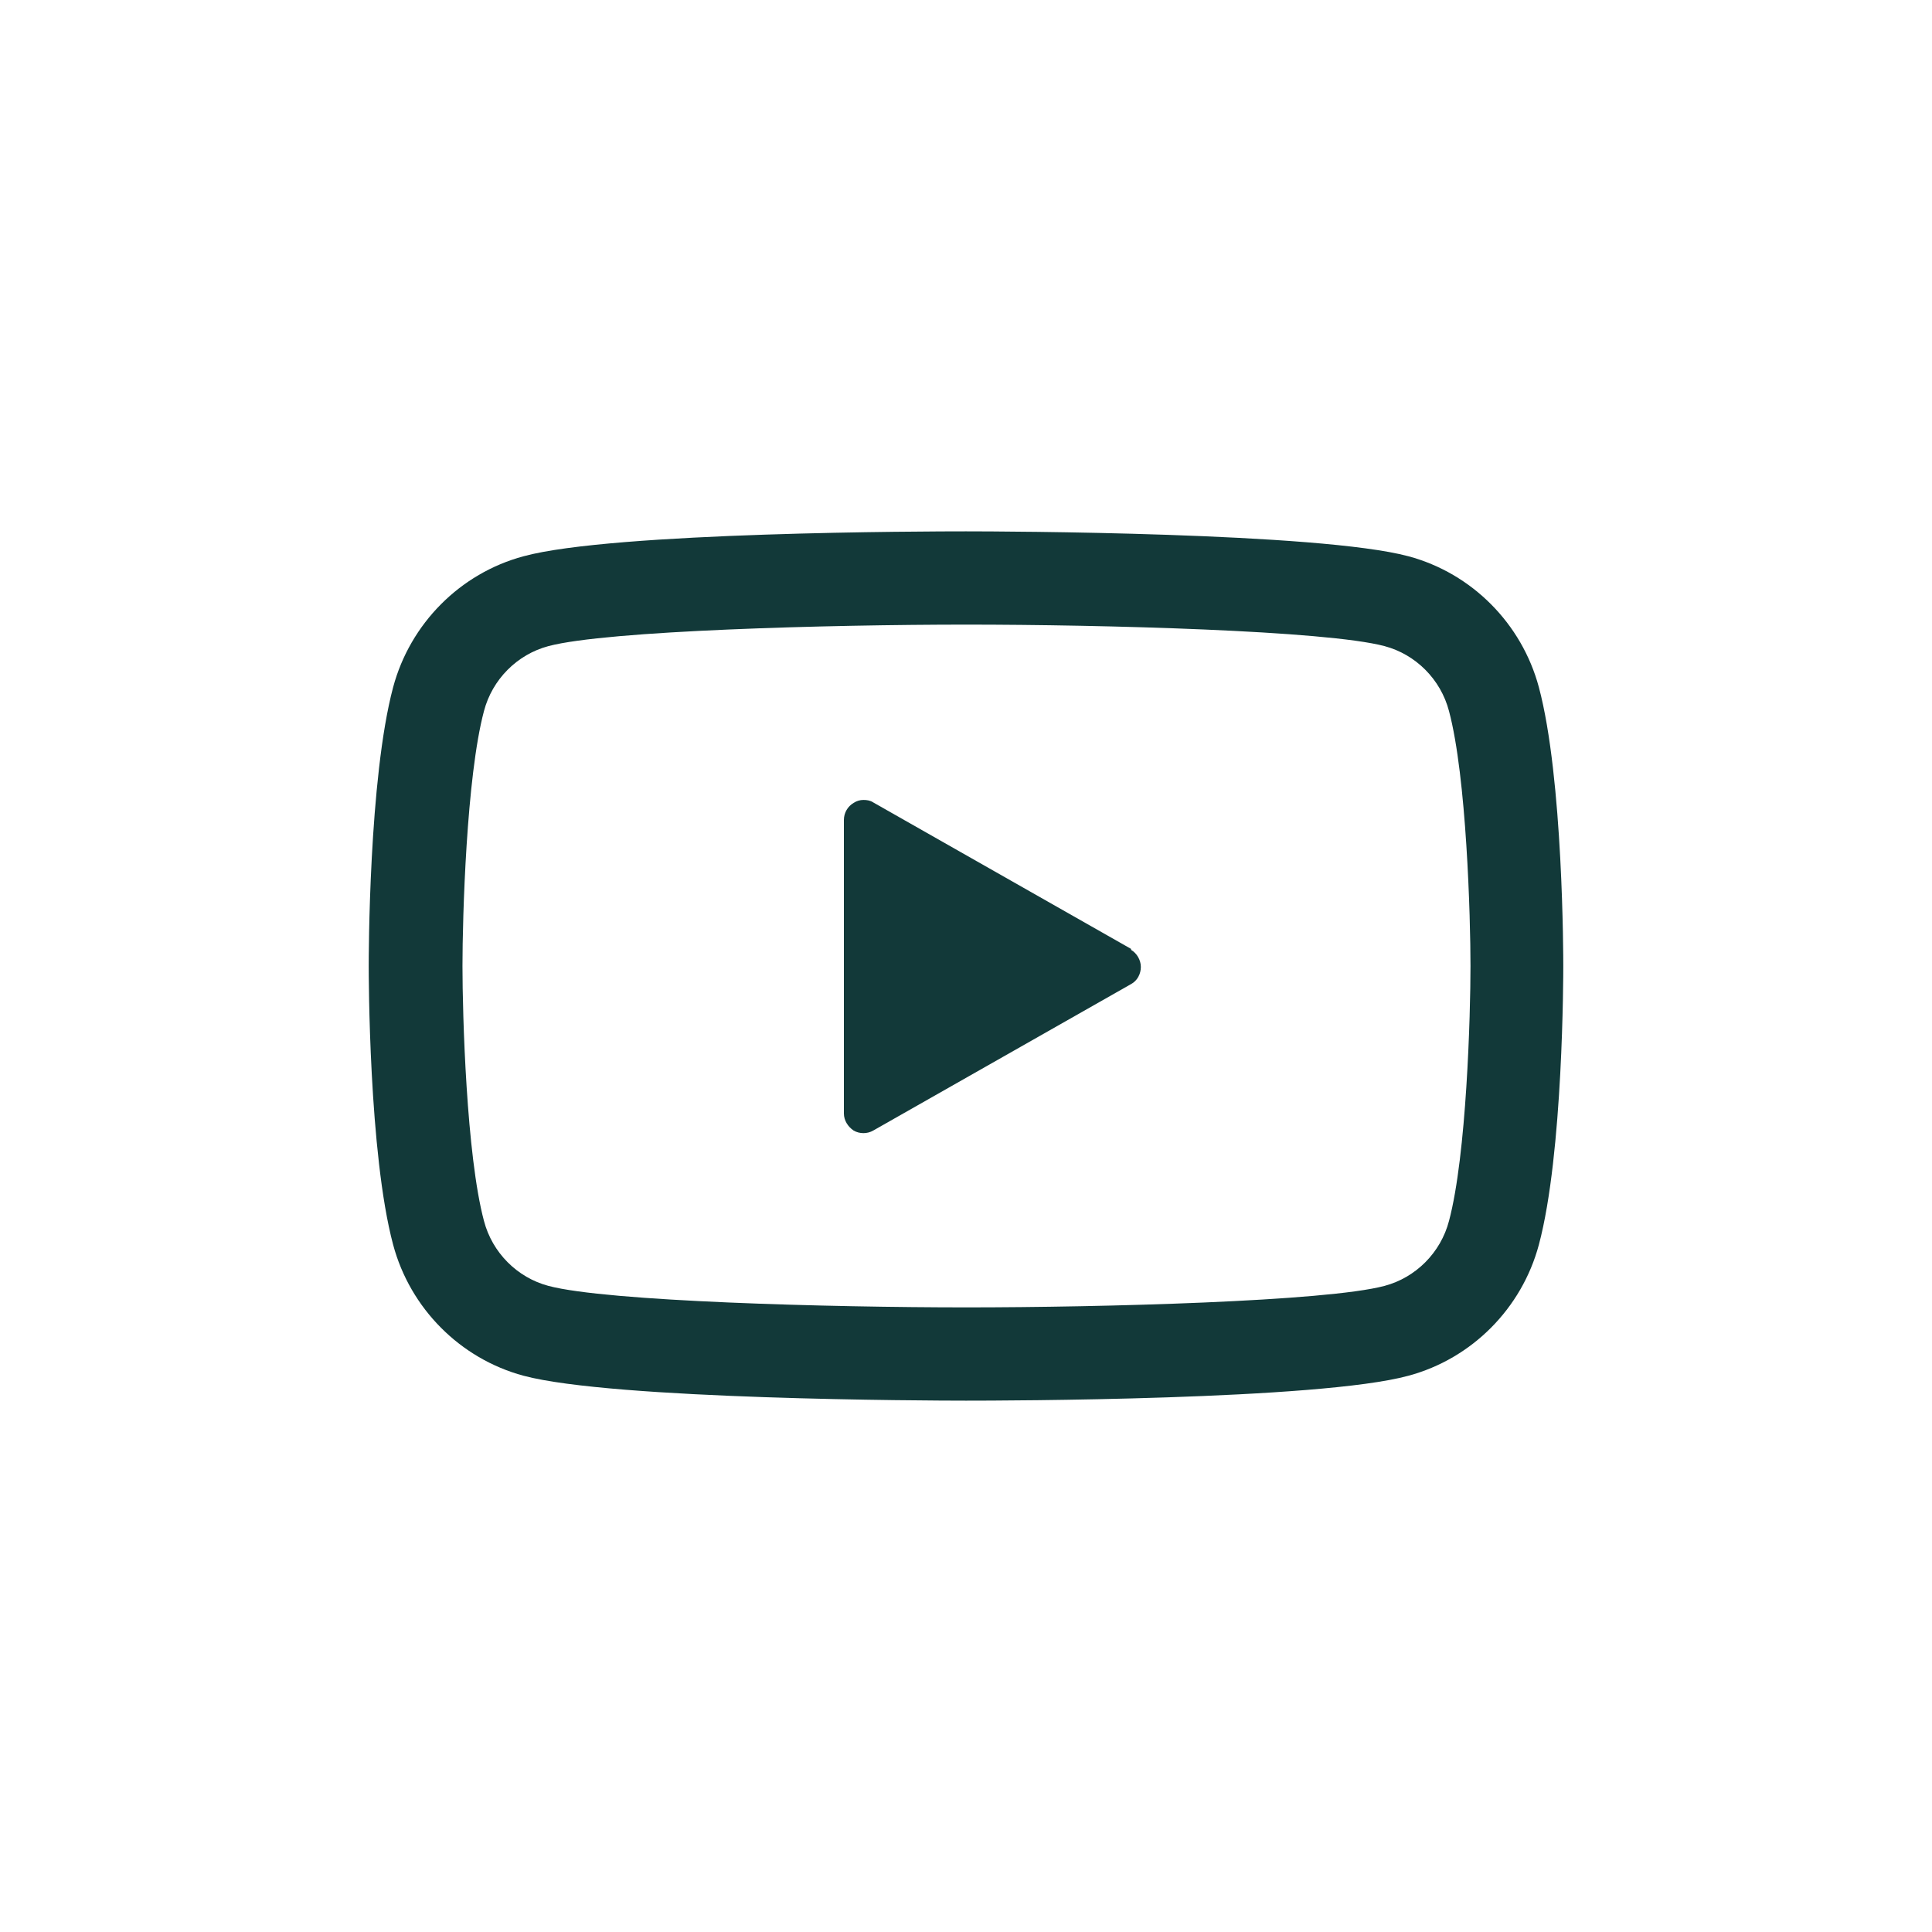
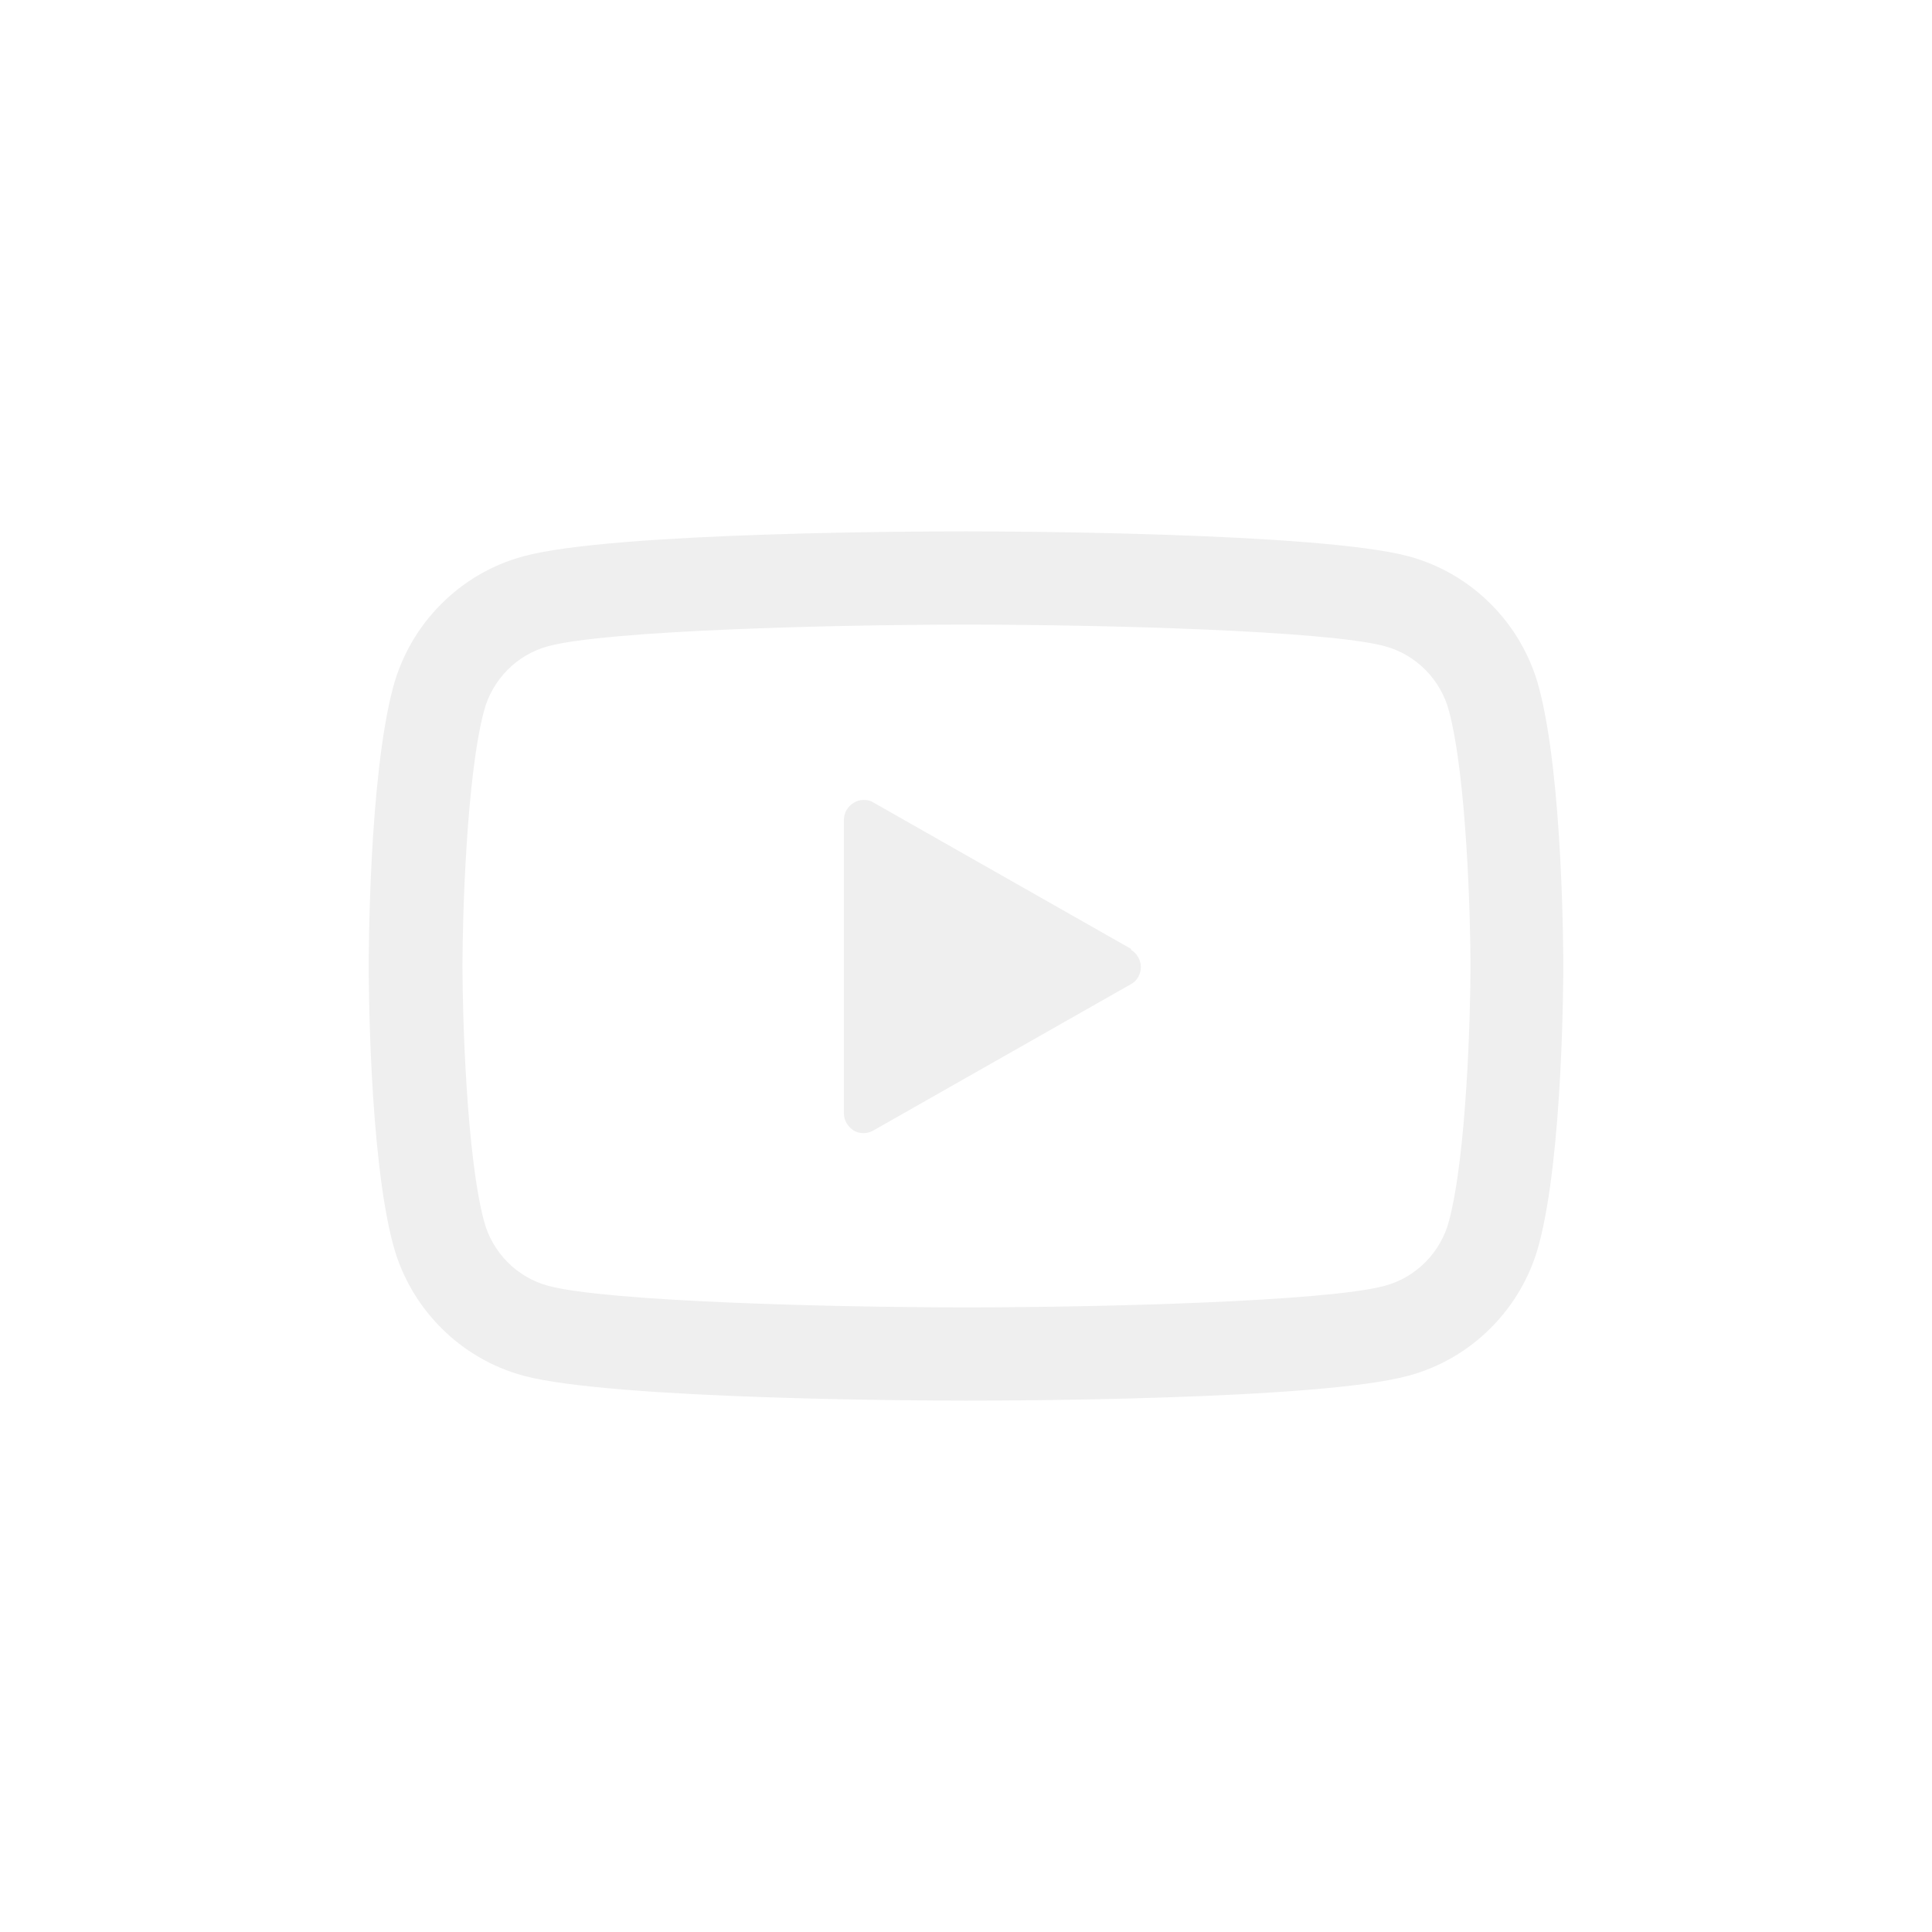
<svg xmlns="http://www.w3.org/2000/svg" width="40" height="40" viewBox="0 0 40 40" fill="none">
-   <g id="YOUTUBE">
-     <path id="Vector" d="M29.161 11.517C27.31 11.021 20.748 11.001 20 11.001C19.252 11.001 12.69 11.011 10.839 11.517C9.525 11.87 8.493 12.912 8.14 14.226C7.634 16.117 7.634 19.838 7.634 20C7.634 20.162 7.634 23.883 8.14 25.773C8.493 27.088 9.525 28.129 10.839 28.483C12.69 28.979 19.252 28.999 20 28.999C20.748 28.999 27.31 28.989 29.161 28.483C30.475 28.129 31.507 27.088 31.86 25.773C32.366 23.883 32.366 20.162 32.366 20C32.366 19.838 32.366 16.117 31.86 14.226C31.507 12.912 30.475 11.87 29.161 11.517ZM30 25.278C29.828 25.935 29.312 26.451 28.665 26.623C27.452 26.946 22.821 27.068 20.01 27.068C17.199 27.068 12.568 26.946 11.355 26.623C10.708 26.451 10.192 25.935 10.02 25.278C9.656 23.913 9.575 21.001 9.575 20C9.575 18.999 9.656 16.087 10.02 14.722C10.192 14.065 10.708 13.549 11.355 13.377C12.568 13.054 17.199 12.932 20.01 12.932C22.821 12.932 27.452 13.054 28.665 13.377C29.312 13.549 29.828 14.065 30 14.722C30.364 16.087 30.445 18.999 30.445 20C30.445 21.001 30.364 23.913 30 25.278Z" fill="#123939" />
-     <path id="Vector_2" d="M23.418 19.646L18.079 16.613C18.018 16.572 17.947 16.562 17.877 16.562C17.806 16.562 17.735 16.582 17.674 16.623C17.553 16.694 17.472 16.825 17.472 16.977V23.053C17.472 23.195 17.553 23.326 17.674 23.407C17.796 23.478 17.957 23.478 18.079 23.407L23.418 20.374C23.549 20.303 23.62 20.162 23.62 20.02C23.62 19.878 23.539 19.737 23.418 19.666V19.646Z" fill="#123939" />
-   </g>
+   <path d="M29.161 11.517C27.311 11.021 20.748 11.001 20 11.001C19.252 11.001 12.69 11.011 10.839 11.517C9.525 11.87 8.493 12.912 8.14 14.226C7.634 16.117 7.634 19.838 7.634 20C7.634 20.162 7.634 23.883 8.14 25.773C8.493 27.088 9.525 28.129 10.839 28.483C12.69 28.979 19.252 28.999 20 28.999C20.748 28.999 27.311 28.989 29.161 28.483C30.475 28.129 31.507 27.088 31.86 25.773C32.366 23.883 32.366 20.162 32.366 20C32.366 19.838 32.366 16.117 31.86 14.226C31.507 12.912 30.475 11.87 29.161 11.517ZM30 25.278C29.828 25.935 29.312 26.451 28.665 26.623C27.452 26.946 22.821 27.068 20.01 27.068C17.199 27.068 12.568 26.946 11.355 26.623C10.708 26.451 10.192 25.935 10.02 25.278C9.656 23.913 9.575 21.001 9.575 20C9.575 18.999 9.656 16.087 10.02 14.722C10.192 14.065 10.708 13.549 11.355 13.377C12.568 13.054 17.199 12.932 20.01 12.932C22.821 12.932 27.452 13.054 28.665 13.377C29.312 13.549 29.828 14.065 30 14.722C30.364 16.087 30.445 18.999 30.445 20C30.445 21.001 30.364 23.913 30 25.278Z" fill="#EFEFEF" />
+   <path d="M23.418 19.646L18.079 16.613C18.018 16.572 17.947 16.562 17.877 16.562C17.806 16.562 17.735 16.582 17.674 16.623C17.553 16.694 17.472 16.825 17.472 16.977V23.053C17.472 23.195 17.553 23.326 17.674 23.407C17.796 23.478 17.957 23.478 18.079 23.407L23.418 20.374C23.549 20.303 23.62 20.162 23.62 20.02C23.62 19.878 23.539 19.737 23.418 19.666V19.646Z" fill="#EFEFEF" />
</svg>
